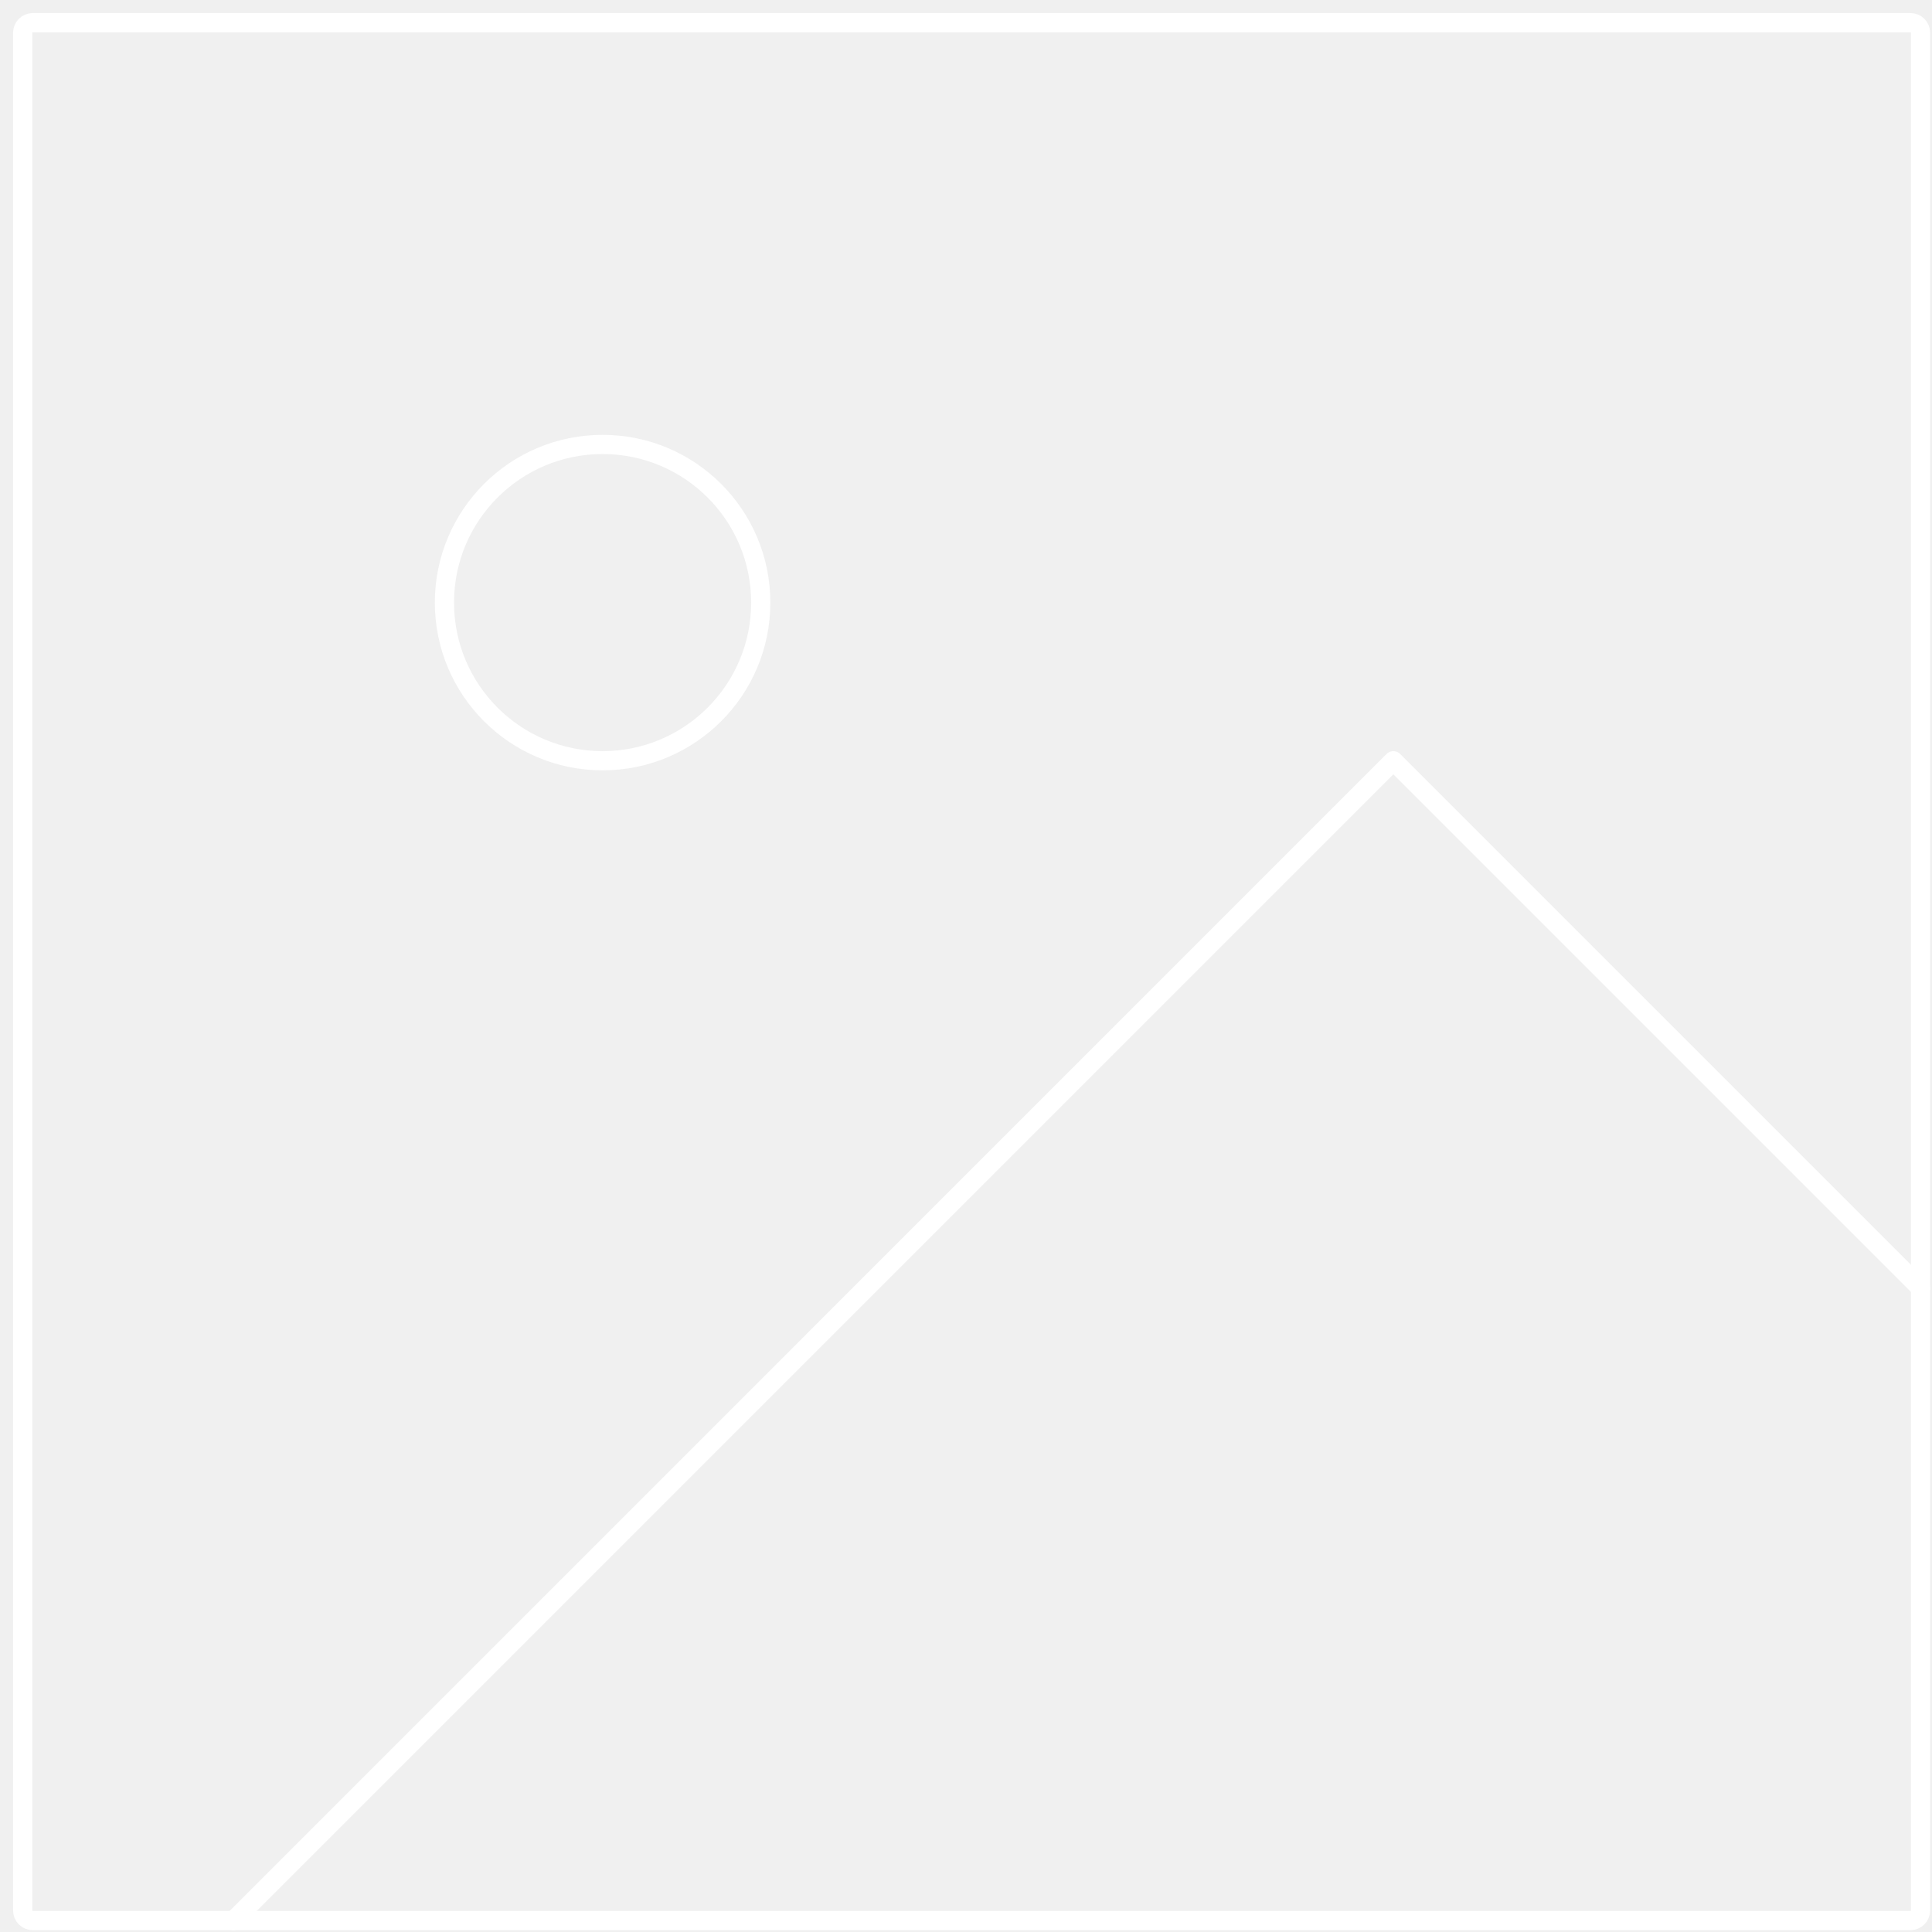
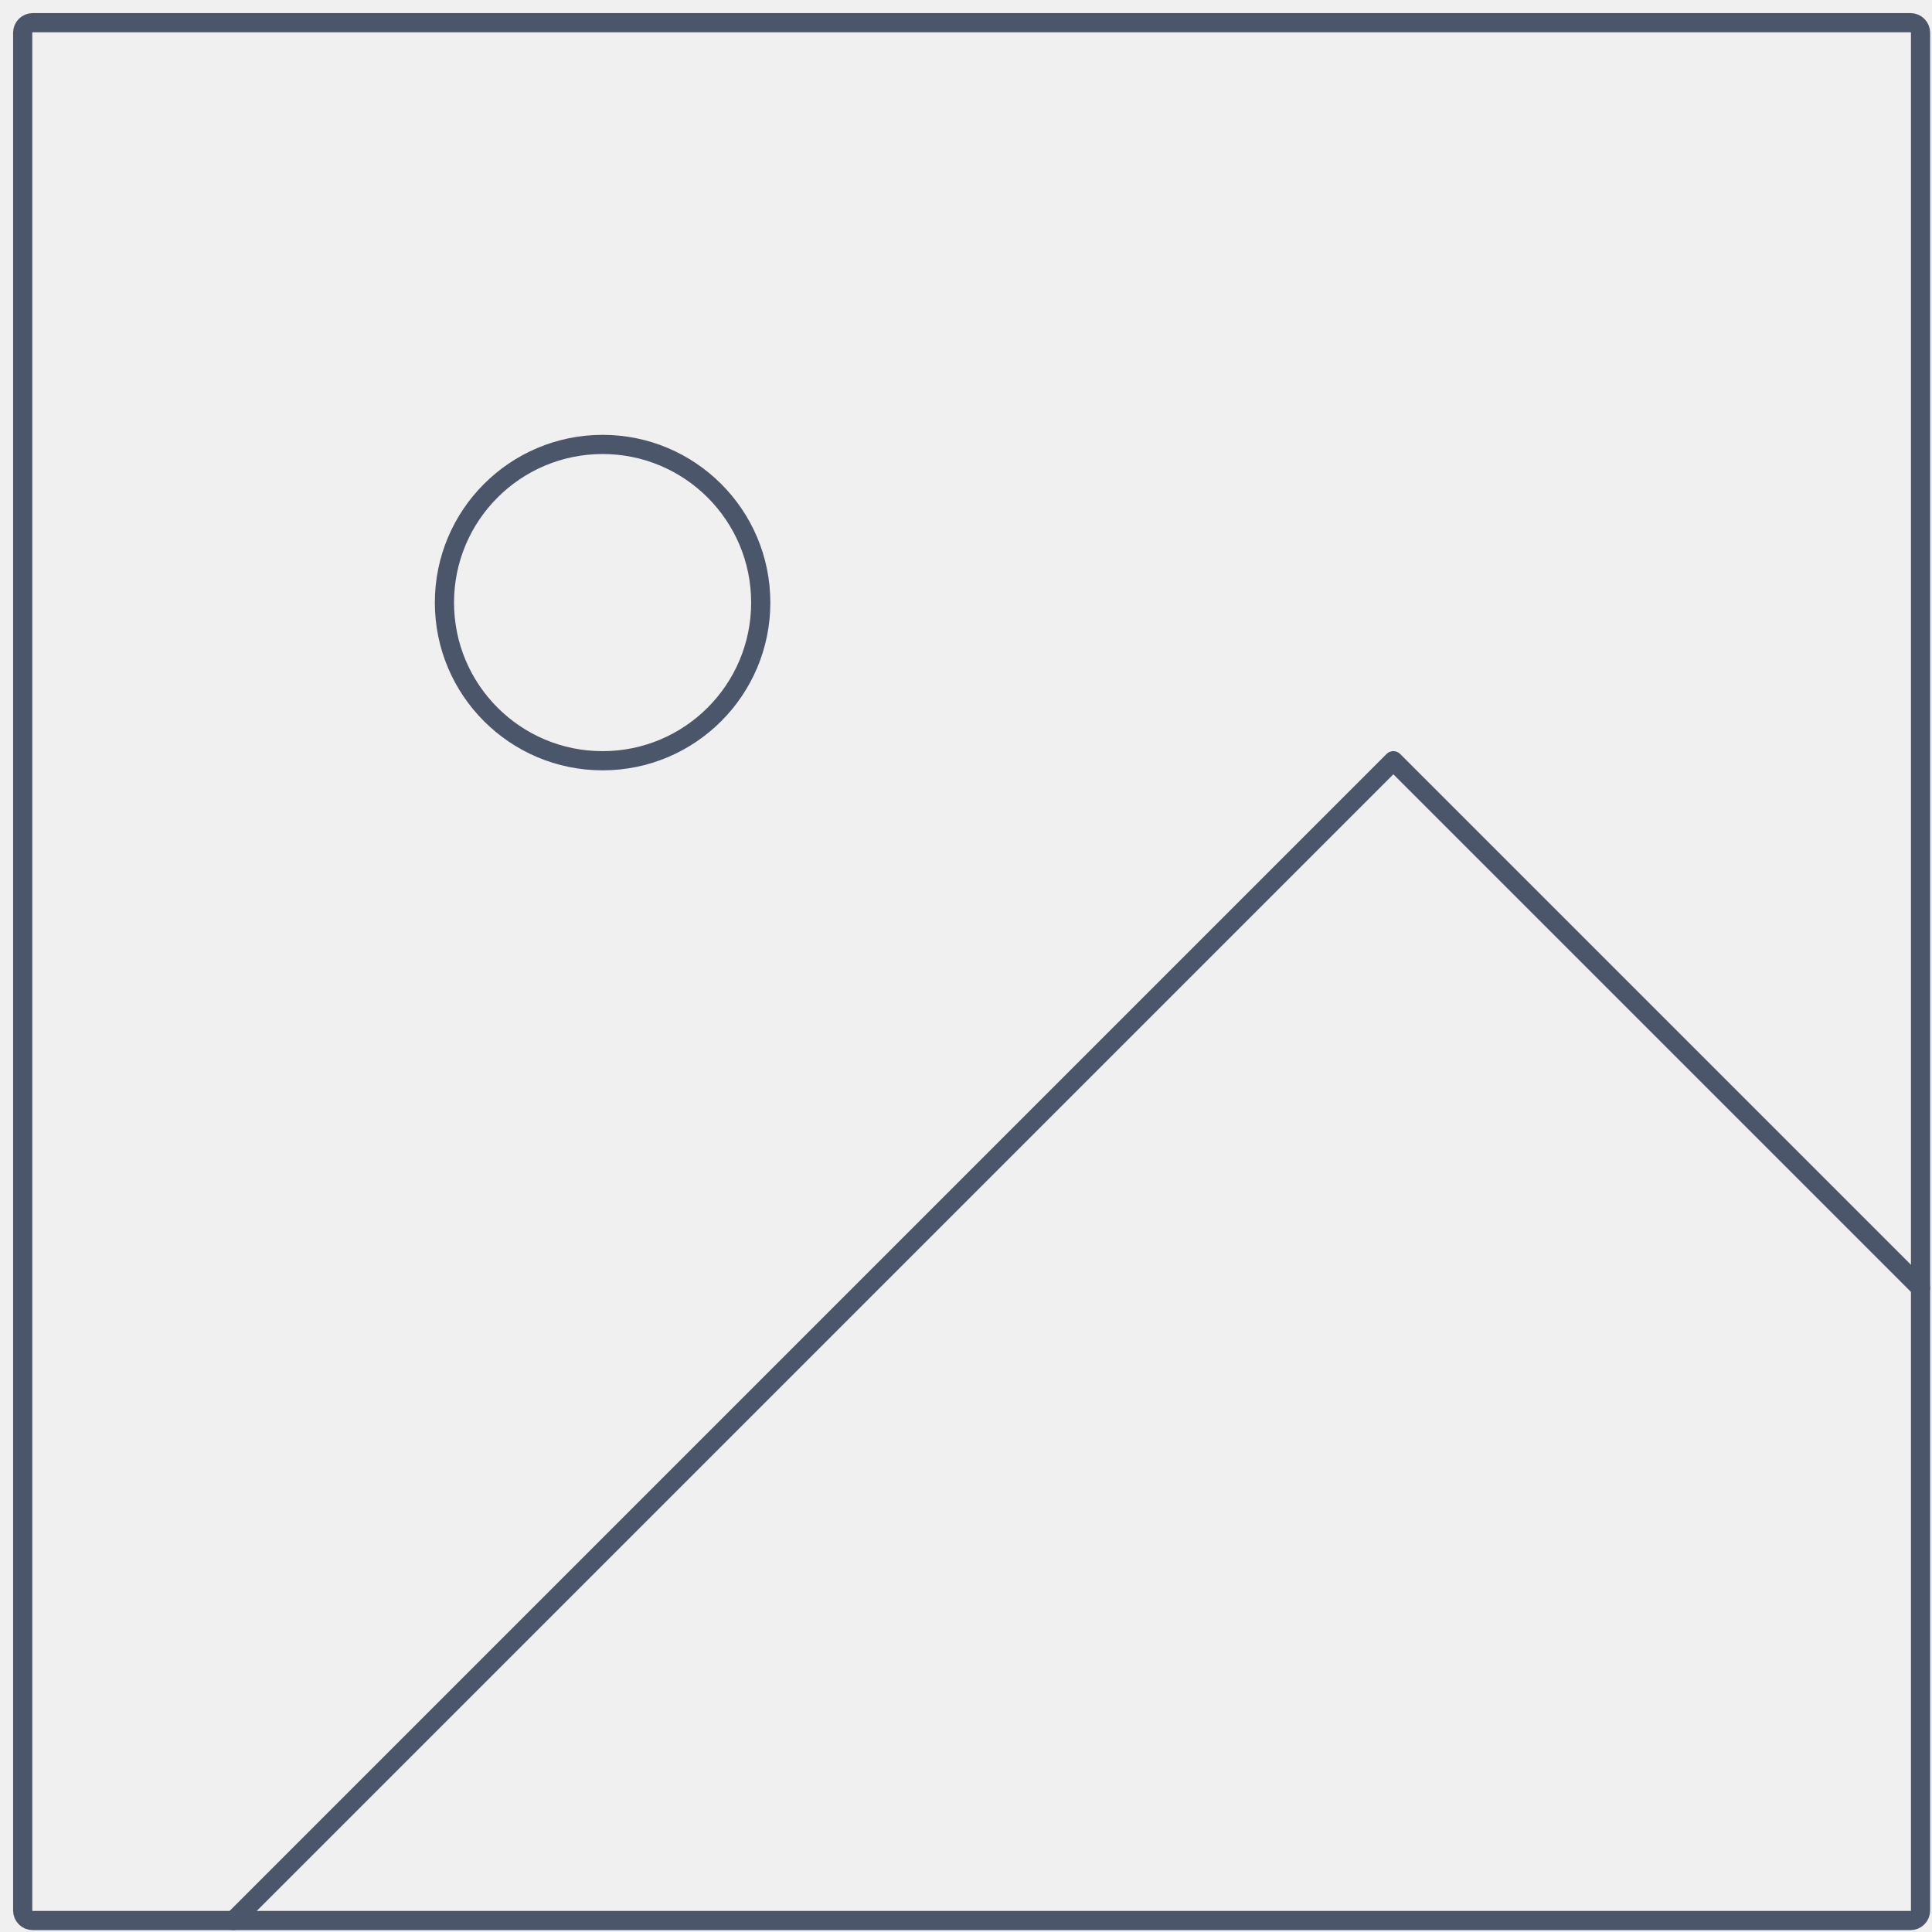
<svg xmlns="http://www.w3.org/2000/svg" width="1032" height="1032" viewBox="0 0 387 387" fill="none" stroke="#ffffff" stroke-width="2" stroke-linecap="round" stroke-linejoin="round" class="feather feather-image" version="1.1" id="svg8">
  <defs id="defs12" />
-   <g id="g832" transform="matrix(21.12,0,0,21.12,-58.815,-58.815)" style="stroke-width:0.182;stroke-miterlimit:4;stroke-dasharray:none">
-     <rect x="3" y="3" width="18" height="18" rx="0.095" ry="0.095" id="rect2" style="stroke-width:0.182;stroke-miterlimit:4;stroke-dasharray:none" />
-     <circle cx="8.5" cy="8.5" r="1.5" id="circle4" style="stroke-width:0.182;stroke-miterlimit:4;stroke-dasharray:none" />
-     <polyline points="21 15 16 10 5 21" id="polyline6" style="stroke-width:0.182;stroke-miterlimit:4;stroke-dasharray:none" />
+   <g id="g832" transform="matrix(21.12,0,0,21.12,-58.815,-58.815)" style="stroke-width:0.182;stroke-miterlimit:4;stroke-dasharray:none;stroke:#4c566a">
+     <rect x="3" y="3" width="18" height="18" rx="0.095" ry="0.095" id="rect2" style="stroke-width:0.182;stroke-miterlimit:4;stroke-dasharray:none;stroke:#4c566a" />
+     <circle cx="8.5" cy="8.5" r="1.5" id="circle4" style="stroke-width:0.182;stroke-miterlimit:4;stroke-dasharray:none;stroke:#4c566a" />
+     <polyline points="21 15 16 10 5 21" id="polyline6" style="stroke-width:0.182;stroke-miterlimit:4;stroke-dasharray:none;stroke:#4c566a" />
  </g>
</svg>
